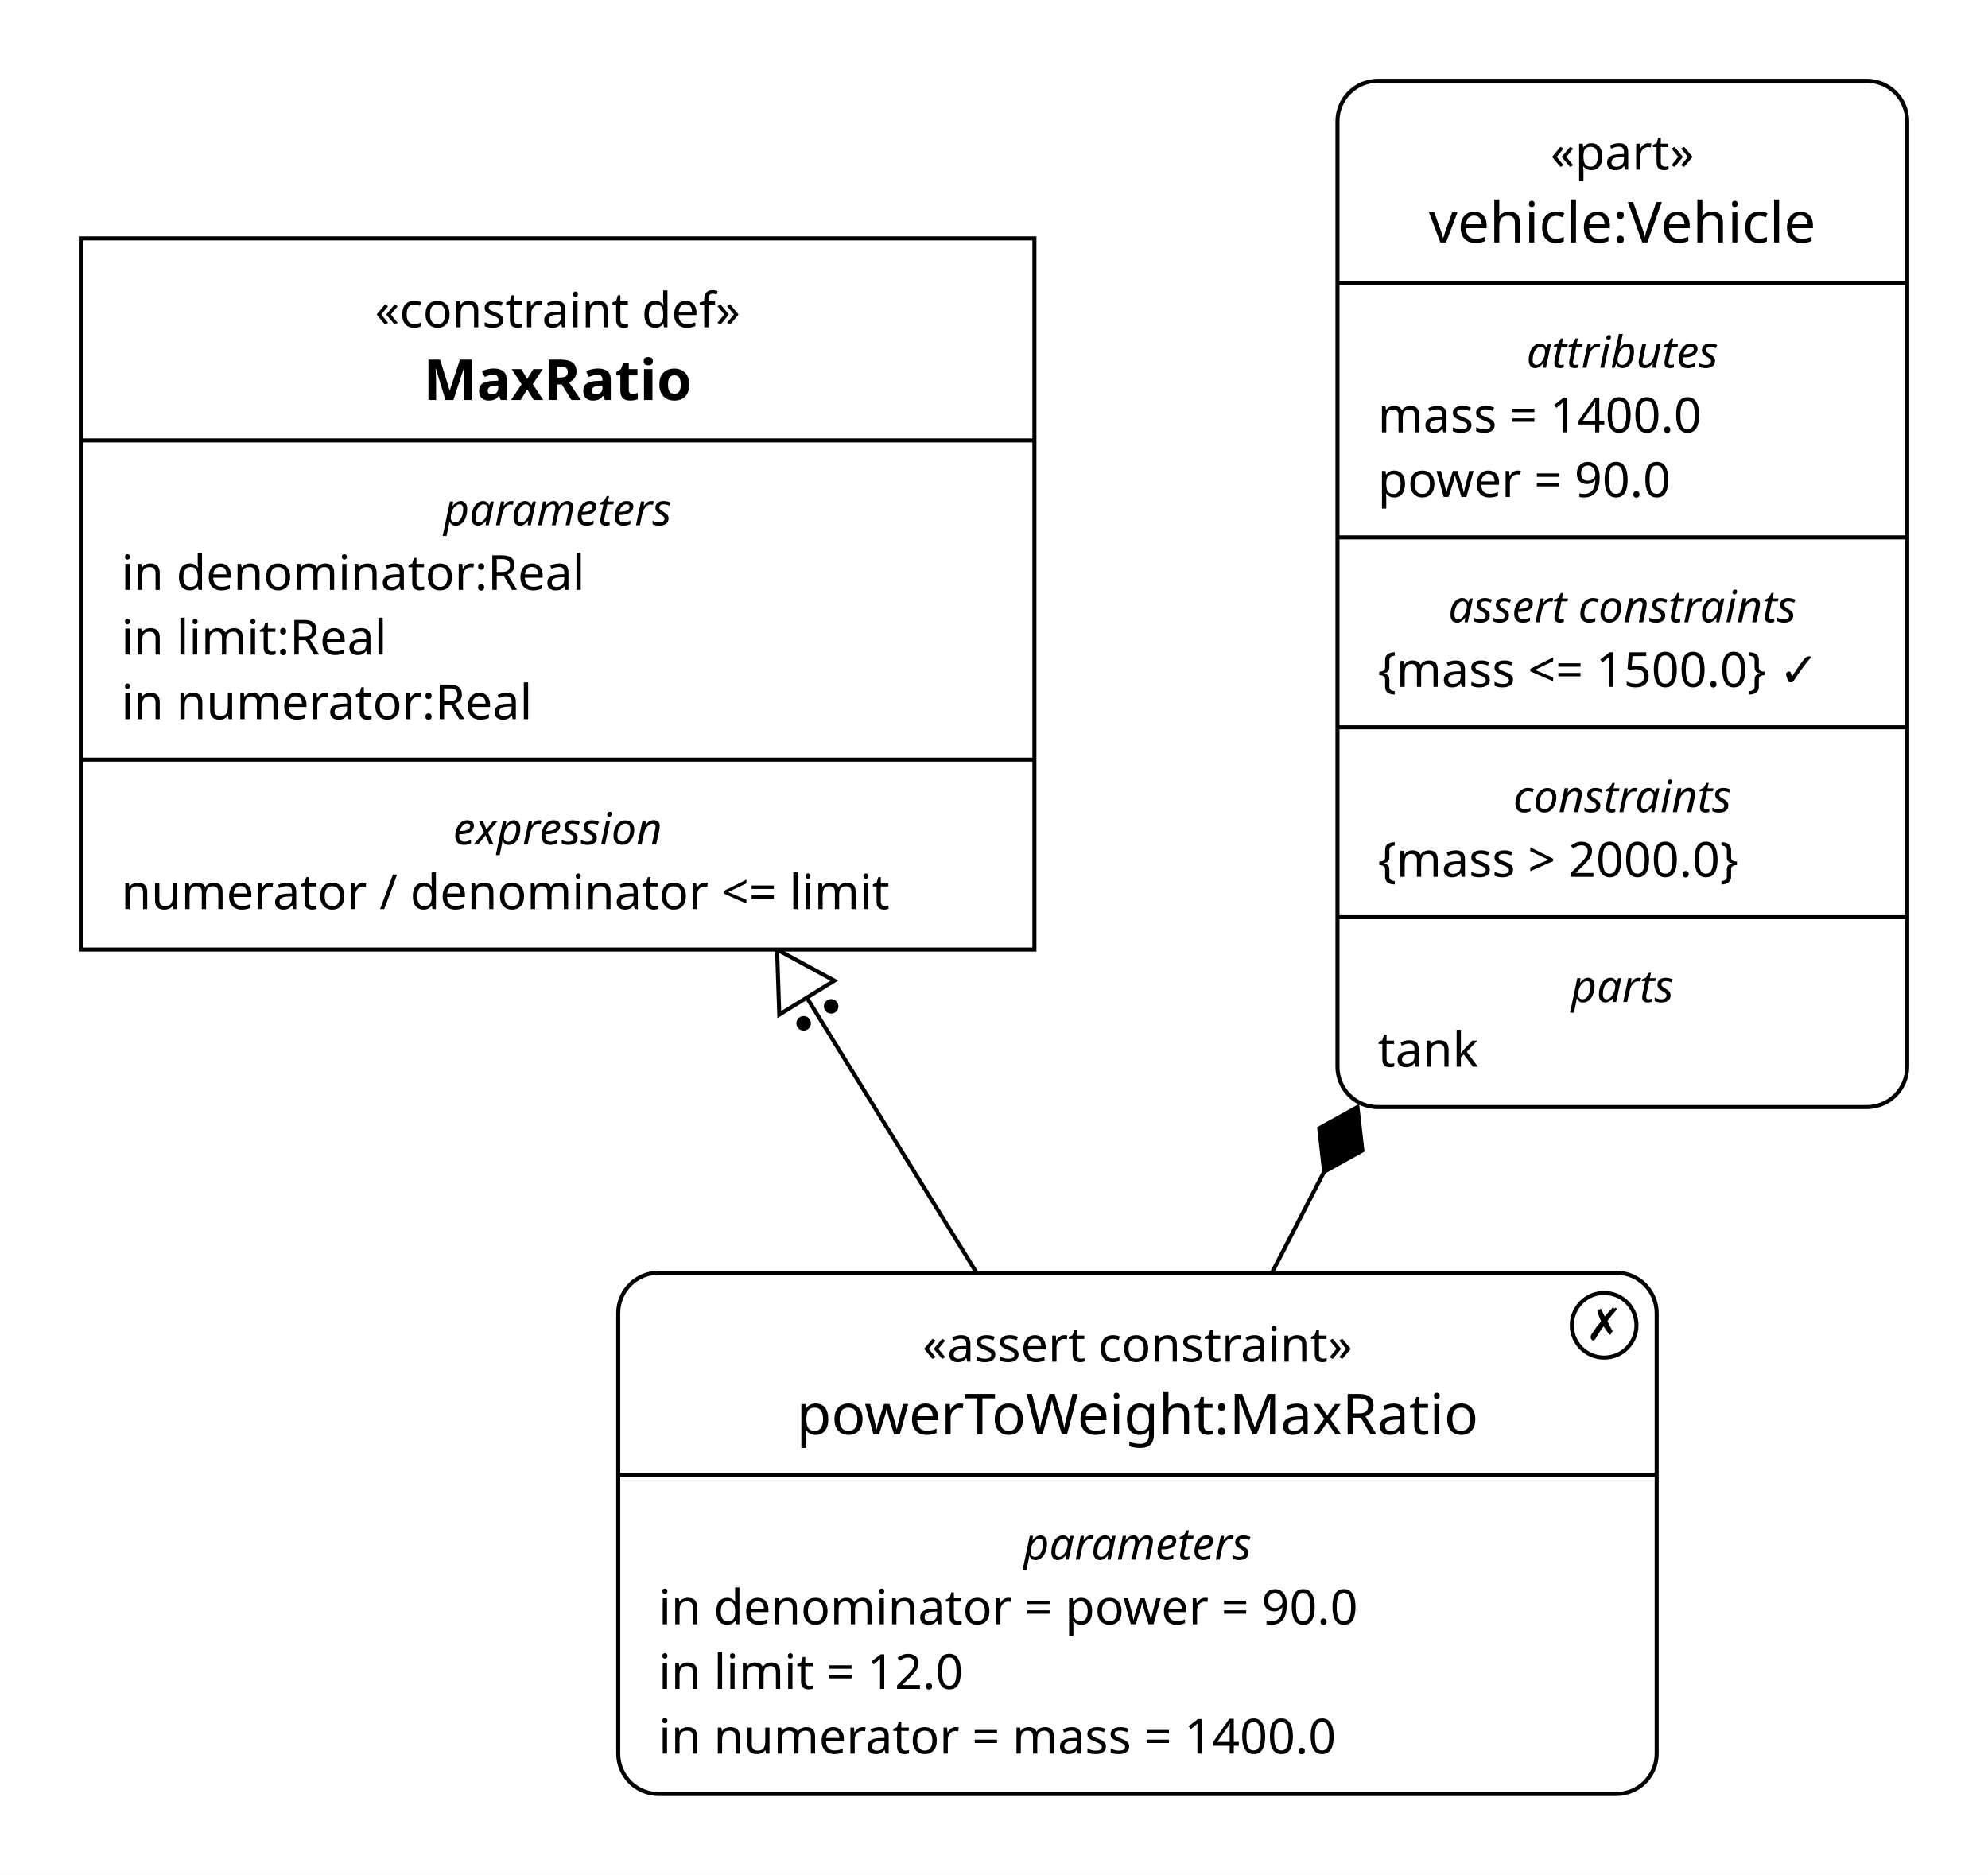
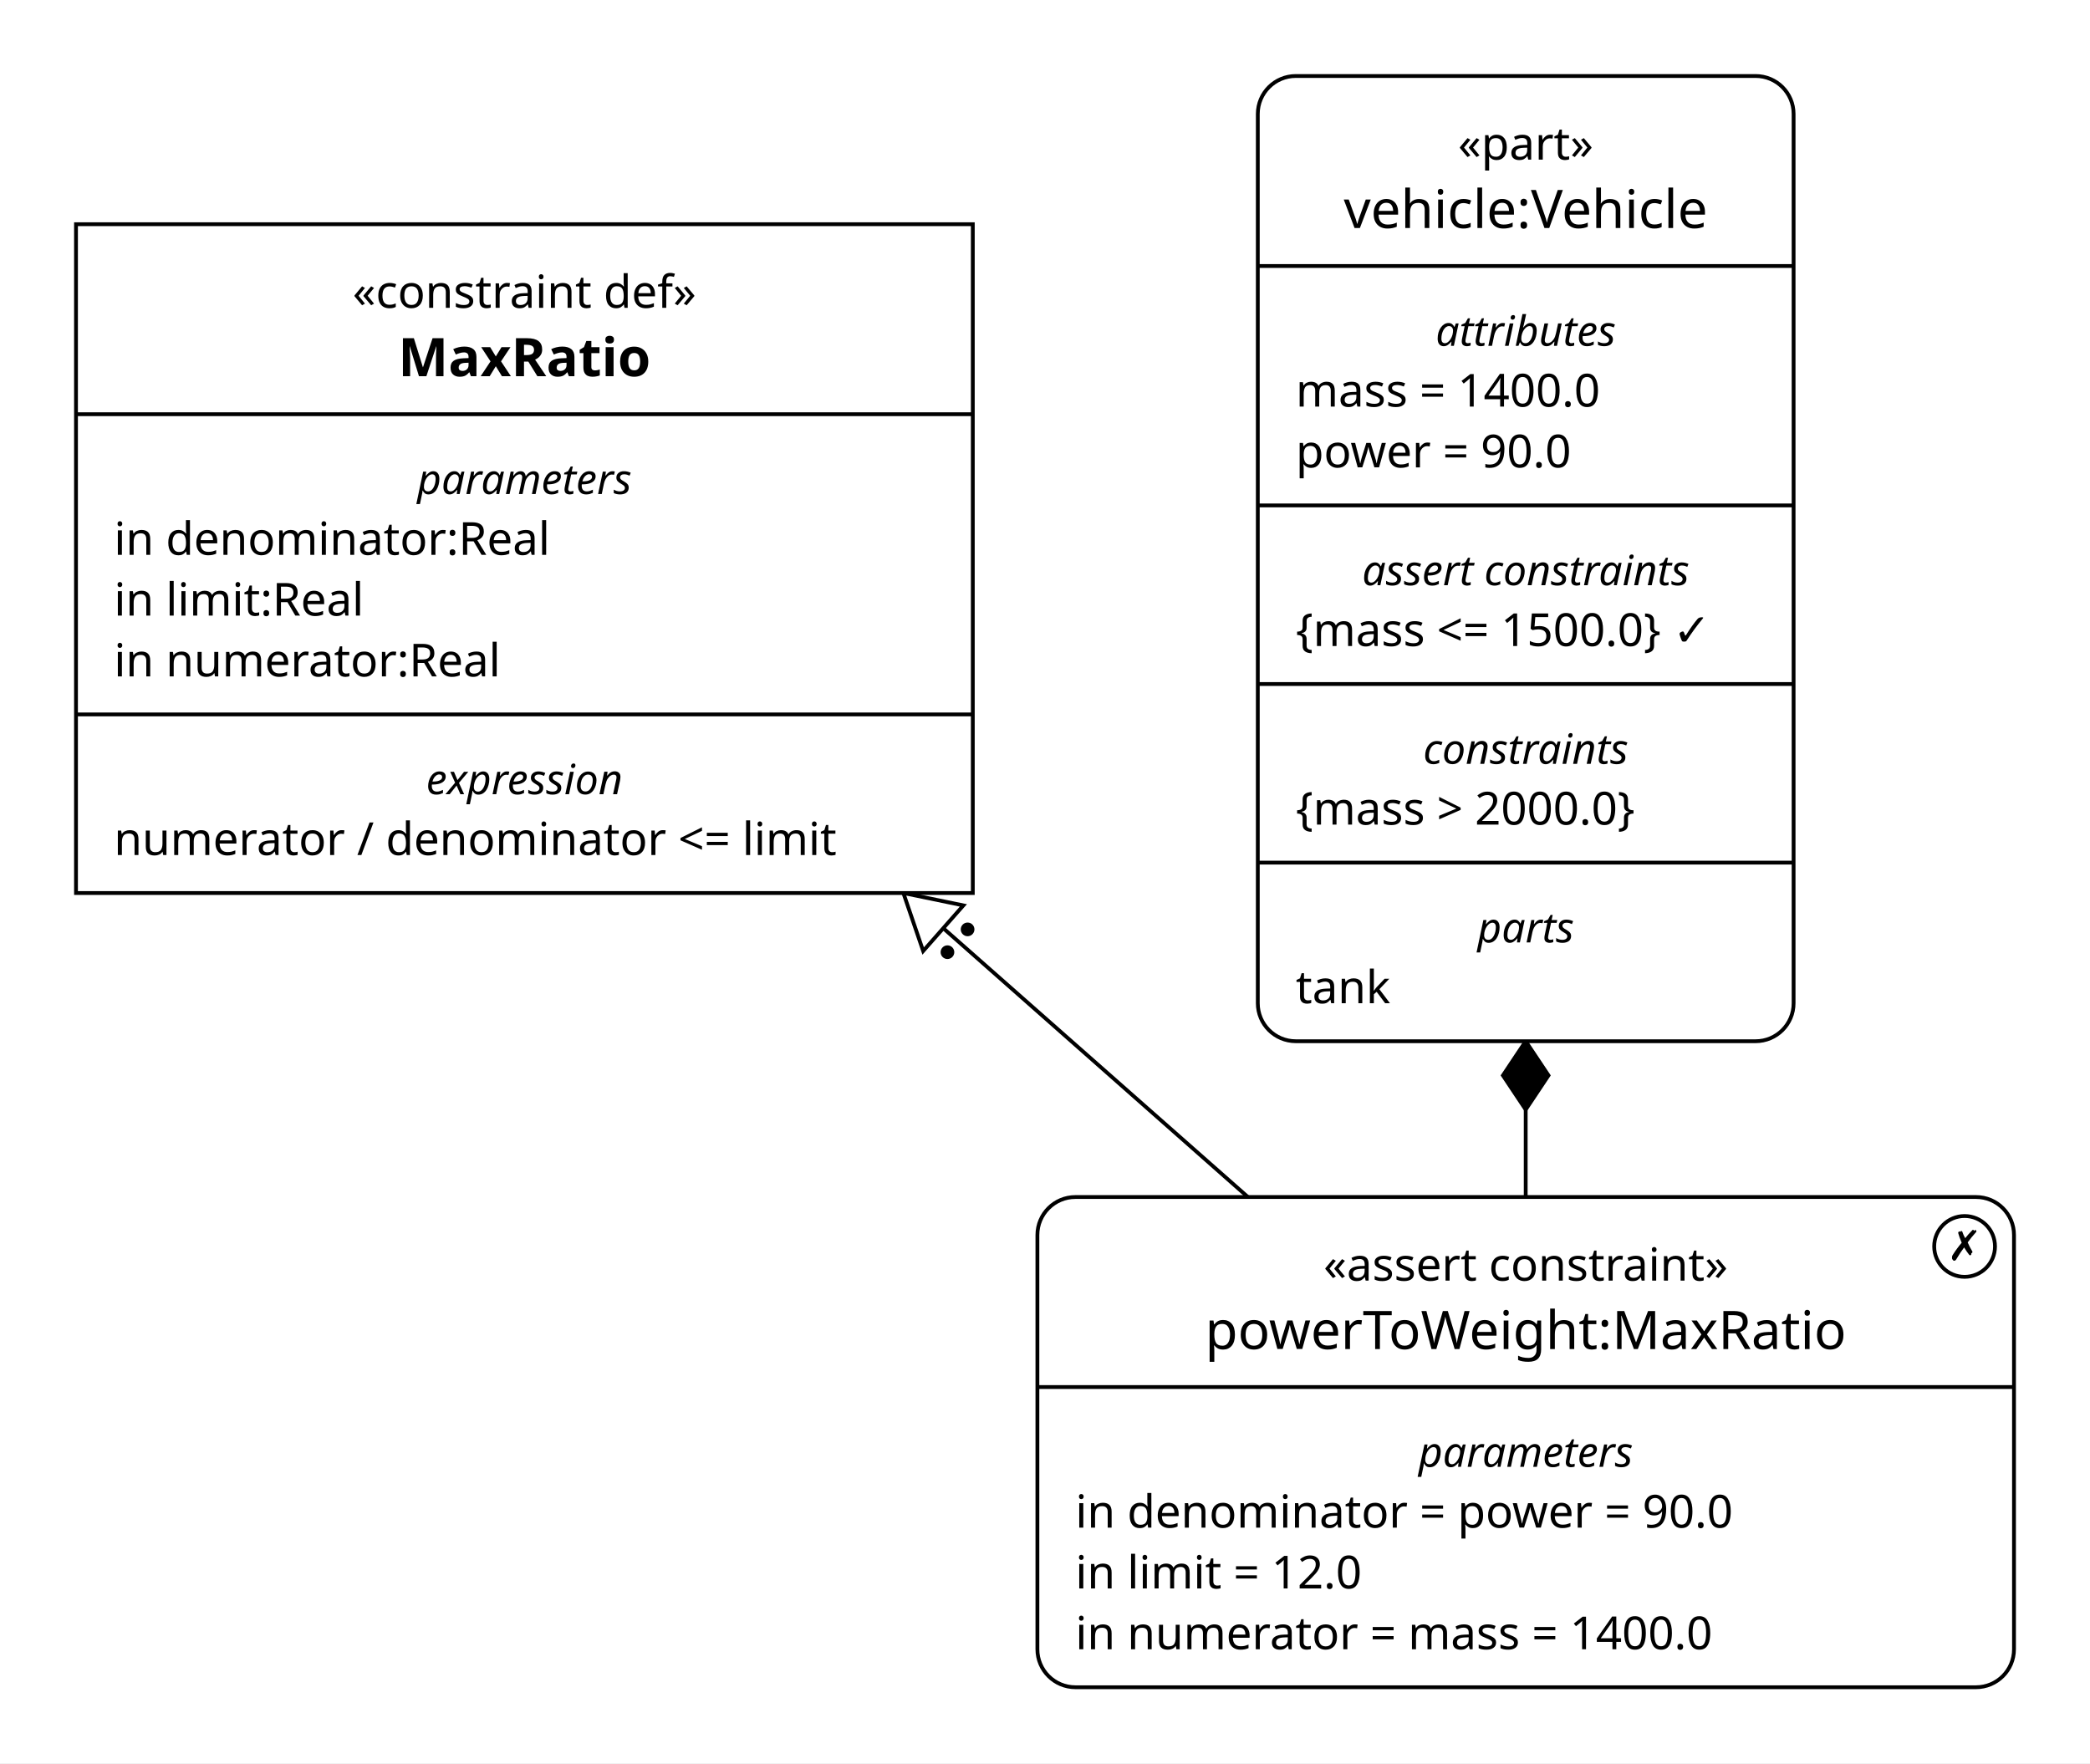
- <svg xmlns="http://www.w3.org/2000/svg" width="492" height="464" viewBox="0 0 492 464" font-family="sans-serif">
-   <rect x="0" y="0" width="492" height="464" fill="#ffffff" />
-   <polyline points="241.69,315 199.67,246.91" fill="none" stroke="#000000" />
-   <polygon points="192.31,235 206.47,242.71 192.86,251.12" fill="#ffffff" stroke="#000000" />
-   <circle cx="205.7" cy="249.07" r="1.8" fill="#000000" />
-   <circle cx="198.89" cy="253.27" r="1.8" fill="#000000" />
-   <polyline points="327.7,290 314.79,315" fill="none" stroke="#000000" />
-   <polygon points="335.95,274 326.49,279.25 327.7,290 337.16,284.75" fill="#000000" stroke="#000000" />
+ <svg xmlns="http://www.w3.org/2000/svg" width="550" height="464" viewBox="0 0 550 464" font-family="sans-serif">
+   <rect x="0" y="0" width="550" height="464" fill="#ffffff" />
+   <polyline points="328.4,315 248.23,244.26" fill="none" stroke="#000000" />
+   <polygon points="237.73,235 253.52,238.26 242.94,250.26" fill="#ffffff" stroke="#000000" />
+   <circle cx="254.63" cy="244.57" r="1.8" fill="#000000" />
+   <circle cx="249.33" cy="250.57" r="1.8" fill="#000000" />
+   <polyline points="401.5,292 401.5,315" fill="none" stroke="#000000" />
+   <polygon points="401.5,274 395.5,283 401.5,292 407.5,283" fill="#000000" stroke="#000000" />
  <rect x="20" y="59" width="236" height="176" fill="#ffffff" stroke="#000000" />
  <text x="138" y="81" text-anchor="middle" font-size="12">«constraint def»</text>
  <text x="138" y="99" text-anchor="middle" font-size="14" font-weight="bold">MaxRatio</text>
  <polyline points="20,109 256,109" fill="none" stroke="#000000" />
  <text x="138" y="130" text-anchor="middle" font-size="11" font-style="italic">parameters</text>
  <text x="30" y="146" text-anchor="start" font-size="12">in denominator:Real</text>
  <text x="30" y="162" text-anchor="start" font-size="12">in limit:Real</text>
  <text x="30" y="178" text-anchor="start" font-size="12">in numerator:Real</text>
  <polyline points="20,188 256,188" fill="none" stroke="#000000" />
  <text x="138" y="209" text-anchor="middle" font-size="11" font-style="italic">expression</text>
  <text x="30" y="225" text-anchor="start" font-size="12">numerator / denominator &lt;= limit</text>
  <rect x="331" y="20" width="141" height="254" rx="10" fill="#ffffff" stroke="#000000" />
  <text x="401.5" y="42" text-anchor="middle" font-size="12">«part»</text>
  <text x="401.5" y="60" text-anchor="middle" font-size="14">vehicle:Vehicle</text>
  <polyline points="331,70 472,70" fill="none" stroke="#000000" />
  <text x="401.5" y="91" text-anchor="middle" font-size="11" font-style="italic">attributes</text>
  <text x="341" y="107" text-anchor="start" font-size="12">mass = 1400.0</text>
  <text x="341" y="123" text-anchor="start" font-size="12">power = 90.0</text>
  <polyline points="331,133 472,133" fill="none" stroke="#000000" />
  <text x="401.5" y="154" text-anchor="middle" font-size="11" font-style="italic">assert constraints</text>
  <text x="341" y="170" text-anchor="start" font-size="12">{mass &lt;= 1500.0} ✓</text>
  <polyline points="331,180 472,180" fill="none" stroke="#000000" />
  <text x="401.5" y="201" text-anchor="middle" font-size="11" font-style="italic">constraints</text>
  <text x="341" y="217" text-anchor="start" font-size="12">{mass &gt; 2000.0}</text>
  <polyline points="331,227 472,227" fill="none" stroke="#000000" />
  <text x="401.5" y="248" text-anchor="middle" font-size="11" font-style="italic">parts</text>
  <text x="341" y="264" text-anchor="start" font-size="12">tank</text>
-   <rect x="153" y="315" width="257" height="129" rx="10" fill="#ffffff" stroke="#000000" />
-   <text x="281.5" y="337" text-anchor="middle" font-size="12">«assert constraint»</text>
-   <text x="281.5" y="355" text-anchor="middle" font-size="14">powerToWeight:MaxRatio</text>
-   <rect x="389" y="320" width="16" height="16" rx="8" fill="none" stroke="#000000" />
-   <text x="397" y="331.67" text-anchor="middle" font-size="11">✗</text>
-   <polyline points="153,365 410,365" fill="none" stroke="#000000" />
-   <text x="281.5" y="386" text-anchor="middle" font-size="11" font-style="italic">parameters</text>
-   <text x="163" y="402" text-anchor="start" font-size="12">in denominator = power = 90.0</text>
-   <text x="163" y="418" text-anchor="start" font-size="12">in limit = 12.0</text>
-   <text x="163" y="434" text-anchor="start" font-size="12">in numerator = mass = 1400.0</text>
+   <rect x="273" y="315" width="257" height="129" rx="10" fill="#ffffff" stroke="#000000" />
+   <text x="401.5" y="337" text-anchor="middle" font-size="12">«assert constraint»</text>
+   <text x="401.5" y="355" text-anchor="middle" font-size="14">powerToWeight:MaxRatio</text>
+   <rect x="509" y="320" width="16" height="16" rx="8" fill="none" stroke="#000000" />
+   <text x="517" y="331.67" text-anchor="middle" font-size="11">✗</text>
+   <polyline points="273,365 530,365" fill="none" stroke="#000000" />
+   <text x="401.5" y="386" text-anchor="middle" font-size="11" font-style="italic">parameters</text>
+   <text x="283" y="402" text-anchor="start" font-size="12">in denominator = power = 90.0</text>
+   <text x="283" y="418" text-anchor="start" font-size="12">in limit = 12.0</text>
+   <text x="283" y="434" text-anchor="start" font-size="12">in numerator = mass = 1400.0</text>
</svg>
